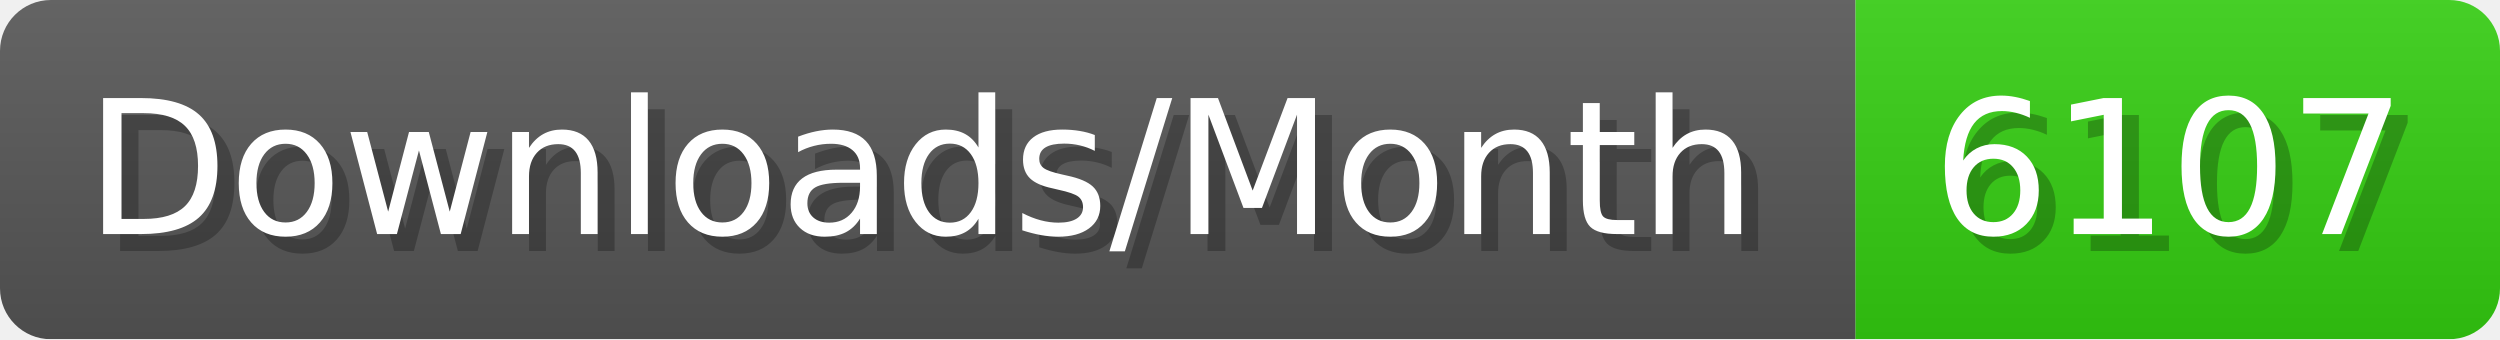
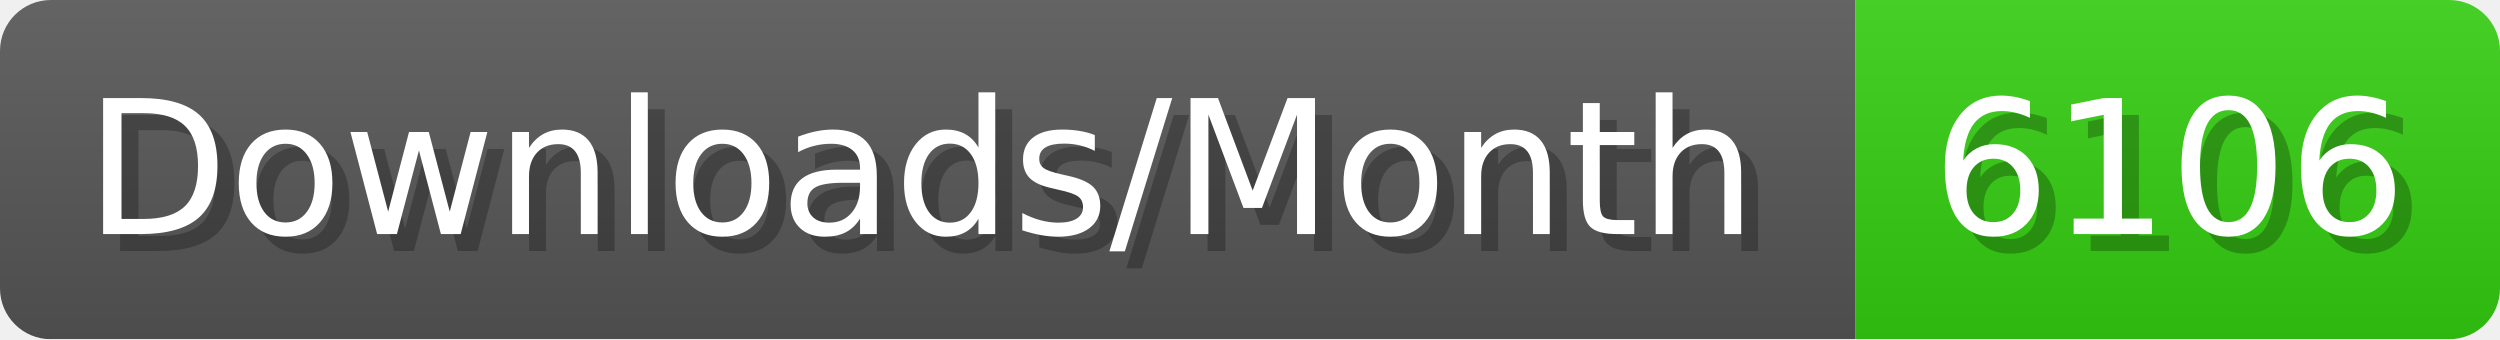
- <svg xmlns="http://www.w3.org/2000/svg" width="147.4" height="20" viewBox="0 0 1474 200" role="img" aria-label="Downloads/Month: 6107">
+ <svg xmlns="http://www.w3.org/2000/svg" width="147.4" height="20" viewBox="0 0 1474 200" role="img" aria-label="Downloads/Month: 6106">
  <linearGradient id="YlXUI" x2="0" y2="100%">
    <stop offset="0" stop-opacity=".1" stop-color="#EEE" />
    <stop offset="1" stop-opacity=".1" />
  </linearGradient>
  <mask id="JHhop">
    <rect width="1474" height="200" rx="30" fill="#FFF" />
  </mask>
  <g mask="url(#JHhop)">
    <rect width="1094" height="200" fill="#555" />
    <rect width="380" height="200" fill="#3C1" x="1094" />
    <rect width="1474" height="200" fill="url(#YlXUI)" />
  </g>
  <g aria-hidden="true" fill="#fff" text-anchor="start" font-family="Verdana,DejaVu Sans,sans-serif" font-size="110">
    <text x="60" y="148" textLength="994" fill="#000" opacity="0.25">Downloads/Month</text>
    <text x="50" y="138" textLength="994">Downloads/Month</text>
-     <text x="1149" y="148" textLength="280" fill="#000" opacity="0.25">6107</text>
-     <text x="1139" y="138" textLength="280">6107</text>
+     <text x="1149" y="148" textLength="280" fill="#000" opacity="0.25">6106</text>
+     <text x="1139" y="138" textLength="280">6106</text>
  </g>
</svg>
